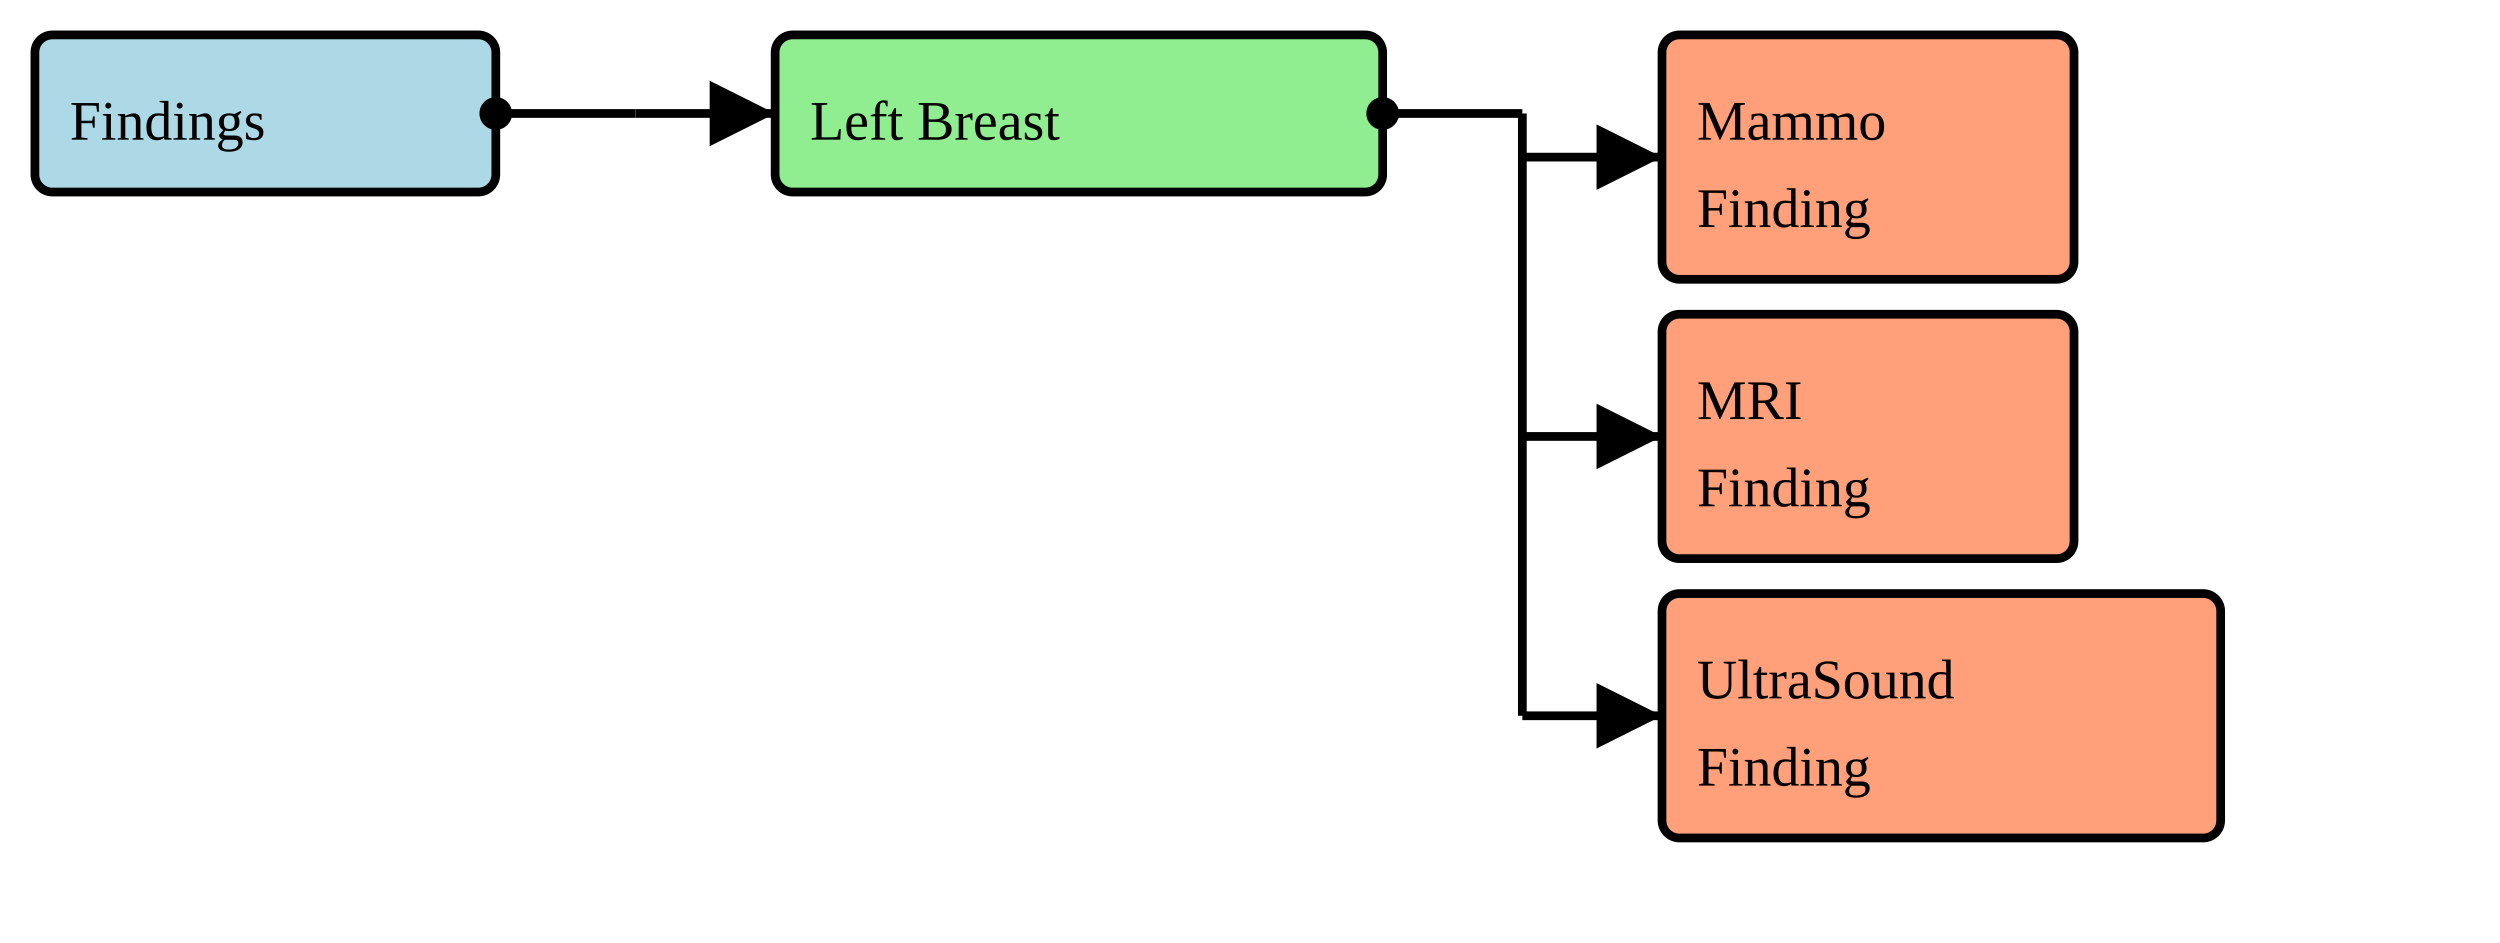
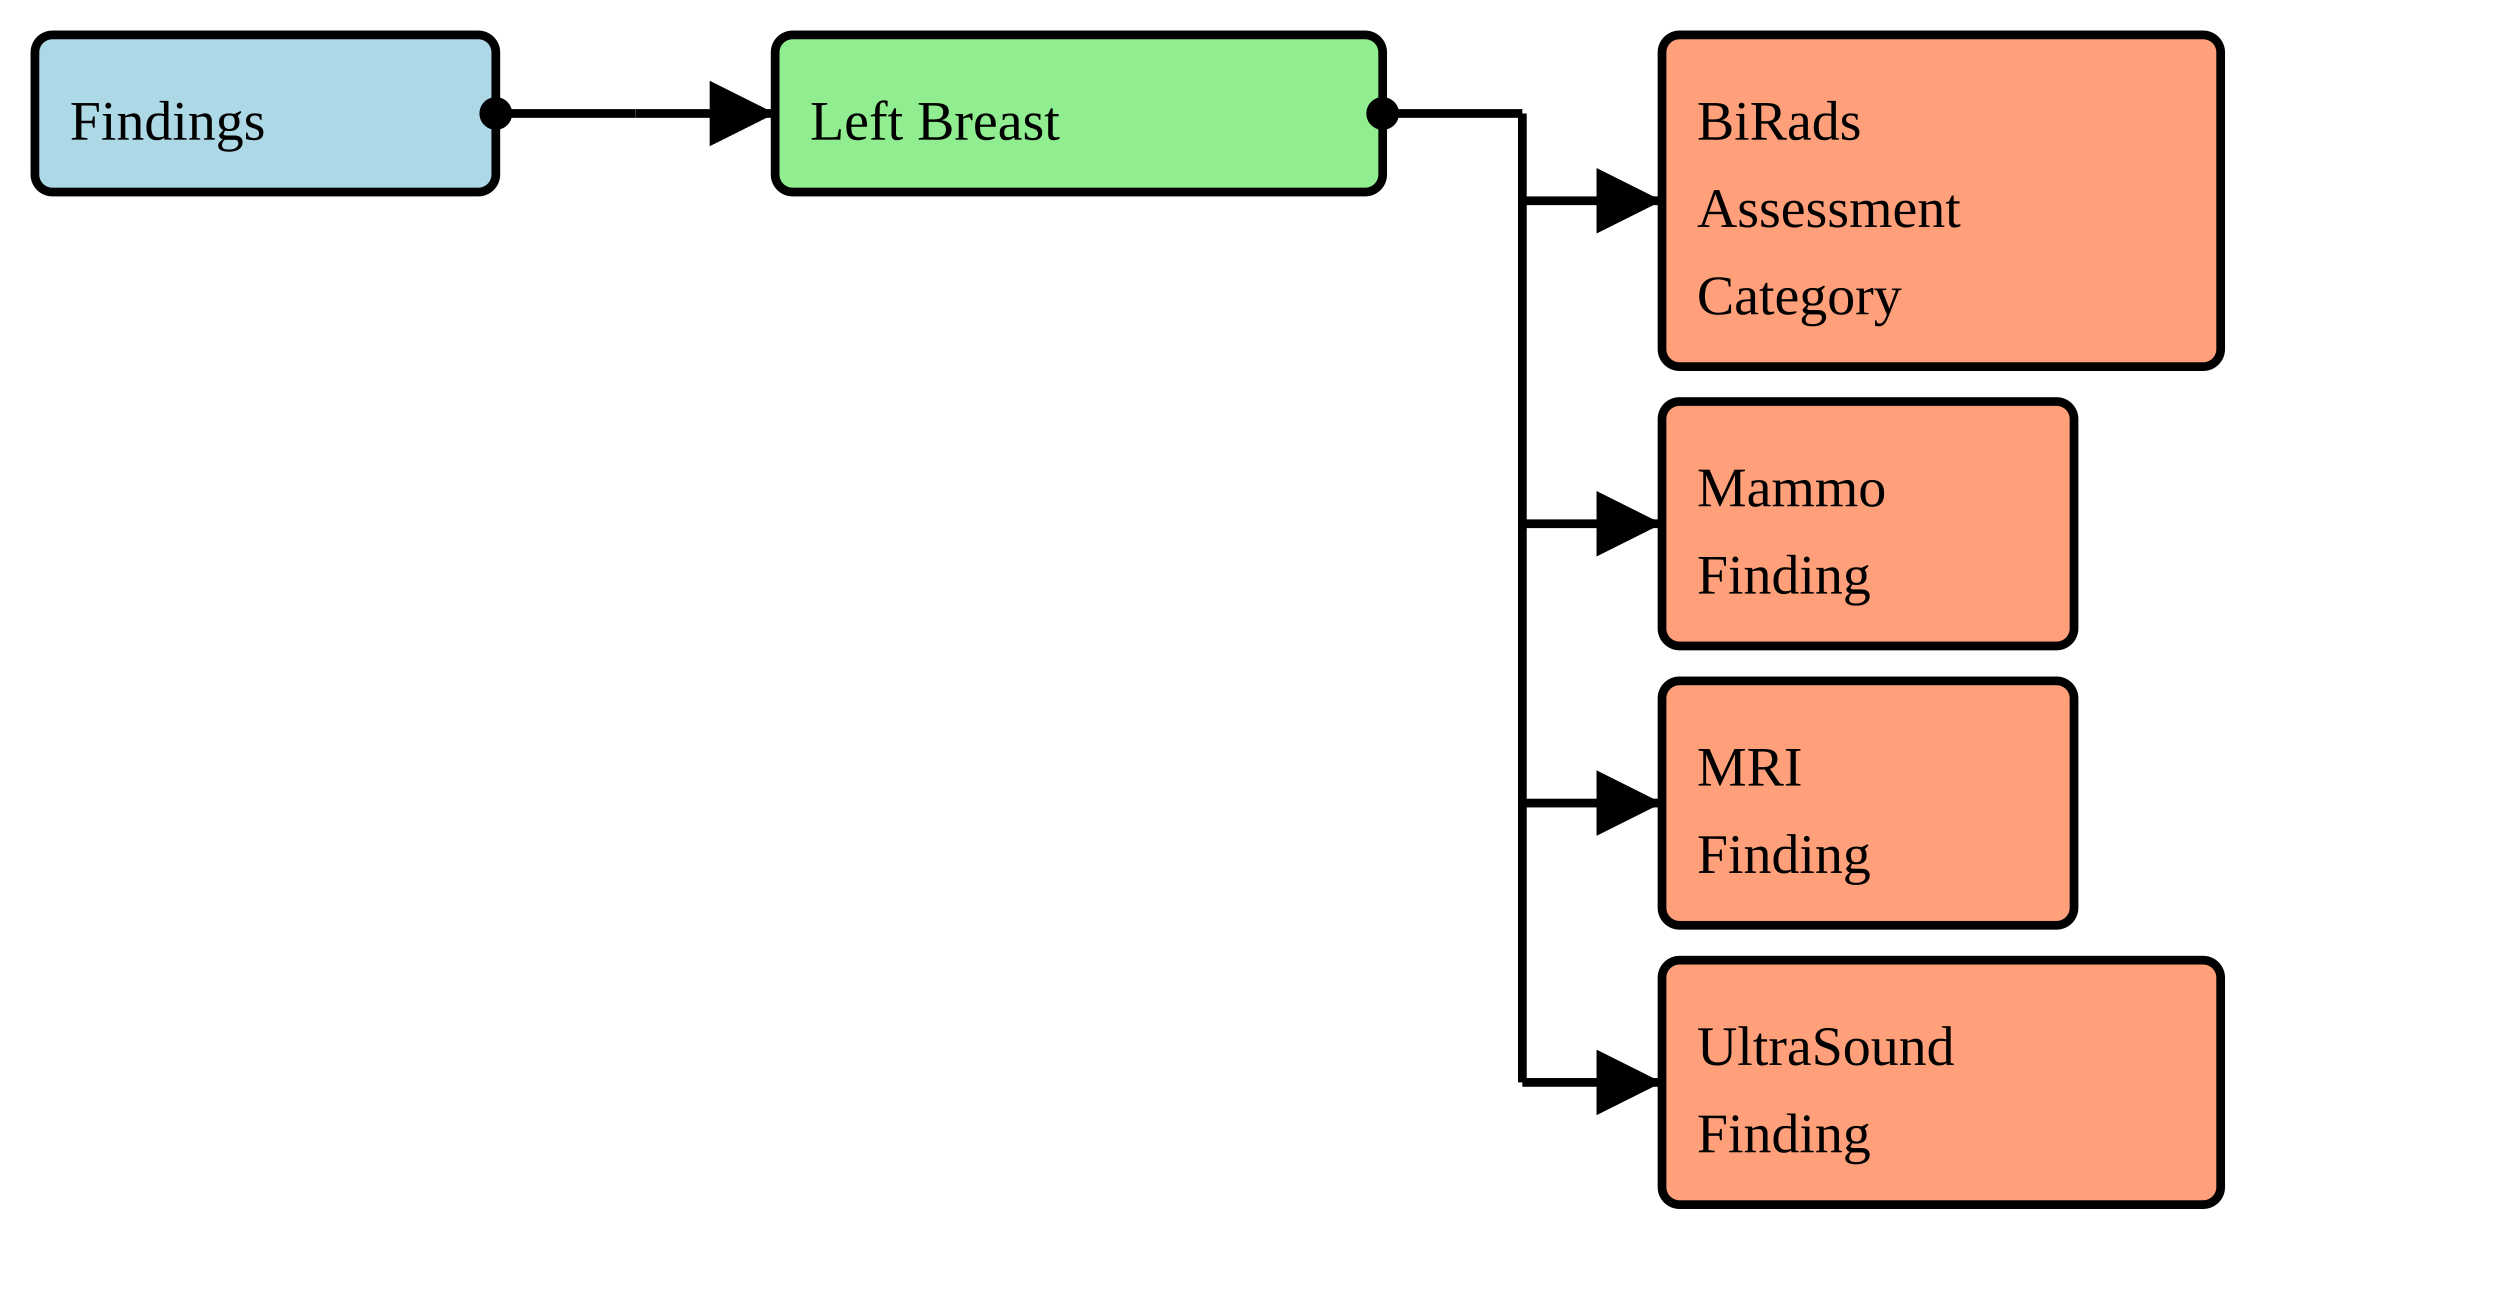
- <svg xmlns="http://www.w3.org/2000/svg" version="1.1" width="537" height="202.5">
+ <svg xmlns="http://www.w3.org/2000/svg" version="1.1" width="537" height="281.25">
  <defs>
    <marker id="arrowStart" markerWidth="3.75" markerHeight="3.75" markerUnits="px" refX="1.875" refY="1.875">
      <circle fill="Black" stroke-width="0" cx="1.875" cy="1.875" r="1.875" />
    </marker>
    <marker id="arrowEnd" markerWidth="7.5" markerHeight="7.5" markerUnits="px" refX="7.5" refY="3.75">
      <polygon fill="Black" stroke-width="0" points="0 0 7.5 3.75 0 7.5" />
    </marker>
  </defs>
  <g>
    <g>
      <rect fill="LightBlue" stroke="Black" stroke-width="1.875" x="7.5" y="7.5" width="99" height="33.75" rx="3.75" ry="3.75" />
      <a href="./StructureDefinition-BreastRadSectionFindings.html" target="_blank">
        <text x="15" y="30">Findings</text>
      </a>
    </g>
    <line stroke="Black" stroke-width="1.875" marker-end="url(#arrowEnd)" x1="136.5" y1="24.375" x2="166.5" y2="24.375" />
    <line stroke="Black" stroke-width="1.875" marker-start="url(#arrowStart)" x1="106.5" y1="24.375" x2="136.5" y2="24.375" />
    <line stroke="Black" stroke-width="1.875" x1="136.5" y1="24.375" x2="136.5" y2="24.375" />
  </g>
  <g>
    <g>
      <rect fill="LightGreen" stroke="Black" stroke-width="1.875" x="166.5" y="7.5" width="130.5" height="33.75" rx="3.75" ry="3.75" />
      <text x="174" y="30">Left Breast</text>
    </g>
-     <line stroke="Black" stroke-width="1.875" marker-end="url(#arrowEnd)" x1="327" y1="33.75" x2="357" y2="33.75" />
-     <line stroke="Black" stroke-width="1.875" marker-end="url(#arrowEnd)" x1="327" y1="93.75" x2="357" y2="93.75" />
-     <line stroke="Black" stroke-width="1.875" marker-end="url(#arrowEnd)" x1="327" y1="153.75" x2="357" y2="153.75" />
+     <line stroke="Black" stroke-width="1.875" marker-end="url(#arrowEnd)" x1="327" y1="43.125" x2="357" y2="43.125" />
+     <line stroke="Black" stroke-width="1.875" marker-end="url(#arrowEnd)" x1="327" y1="112.5" x2="357" y2="112.5" />
+     <line stroke="Black" stroke-width="1.875" marker-end="url(#arrowEnd)" x1="327" y1="172.5" x2="357" y2="172.5" />
+     <line stroke="Black" stroke-width="1.875" marker-end="url(#arrowEnd)" x1="327" y1="232.5" x2="357" y2="232.5" />
    <line stroke="Black" stroke-width="1.875" marker-start="url(#arrowStart)" x1="297" y1="24.375" x2="327" y2="24.375" />
-     <line stroke="Black" stroke-width="1.875" x1="327" y1="24.375" x2="327" y2="153.75" />
+     <line stroke="Black" stroke-width="1.875" x1="327" y1="24.375" x2="327" y2="232.5" />
  </g>
  <g>
    <g>
-       <rect fill="LightSalmon" stroke="Black" stroke-width="1.875" x="357" y="7.5" width="88.5" height="52.5" rx="3.75" ry="3.75" />
-       <a href="./StructureDefinition-BreastRadMammoFinding.html" target="_blank">
-         <text x="364.5" y="30">Mammo</text>
+       <rect fill="LightSalmon" stroke="Black" stroke-width="1.875" x="357" y="7.5" width="120" height="71.25" rx="3.75" ry="3.75" />
+       <a href="./StructureDefinition-BiRadsAssessmentCategory.html" target="_blank">
+         <text x="364.5" y="30">BiRads</text>
      </a>
-       <a href="./StructureDefinition-BreastRadMammoFinding.html" target="_blank">
-         <text x="364.5" y="48.75">Finding</text>
+       <a href="./StructureDefinition-BiRadsAssessmentCategory.html" target="_blank">
+         <text x="364.5" y="48.75">Assessment</text>
+       </a>
+       <a href="./StructureDefinition-BiRadsAssessmentCategory.html" target="_blank">
+         <text x="364.5" y="67.5">Category</text>
      </a>
    </g>
    <g>
-       <rect fill="LightSalmon" stroke="Black" stroke-width="1.875" x="357" y="67.5" width="88.5" height="52.5" rx="3.75" ry="3.75" />
-       <a href="./StructureDefinition-BreastRadMRIFinding.html" target="_blank">
-         <text x="364.5" y="90">MRI</text>
+       <rect fill="LightSalmon" stroke="Black" stroke-width="1.875" x="357" y="86.25" width="88.5" height="52.5" rx="3.75" ry="3.75" />
+       <a href="./StructureDefinition-BreastRadMammoFinding.html" target="_blank">
+         <text x="364.5" y="108.75">Mammo</text>
      </a>
-       <a href="./StructureDefinition-BreastRadMRIFinding.html" target="_blank">
-         <text x="364.5" y="108.75">Finding</text>
+       <a href="./StructureDefinition-BreastRadMammoFinding.html" target="_blank">
+         <text x="364.5" y="127.5">Finding</text>
      </a>
    </g>
    <g>
-       <rect fill="LightSalmon" stroke="Black" stroke-width="1.875" x="357" y="127.5" width="120" height="52.5" rx="3.75" ry="3.75" />
+       <rect fill="LightSalmon" stroke="Black" stroke-width="1.875" x="357" y="146.25" width="88.5" height="52.5" rx="3.75" ry="3.75" />
+       <a href="./StructureDefinition-BreastRadMRIFinding.html" target="_blank">
+         <text x="364.5" y="168.75">MRI</text>
+       </a>
+       <a href="./StructureDefinition-BreastRadMRIFinding.html" target="_blank">
+         <text x="364.5" y="187.5">Finding</text>
+       </a>
+     </g>
+     <g>
+       <rect fill="LightSalmon" stroke="Black" stroke-width="1.875" x="357" y="206.25" width="120" height="52.5" rx="3.75" ry="3.75" />
      <a href="./StructureDefinition-BreastRadUltraSoundFinding.html" target="_blank">
-         <text x="364.5" y="150">UltraSound</text>
+         <text x="364.5" y="228.75">UltraSound</text>
      </a>
      <a href="./StructureDefinition-BreastRadUltraSoundFinding.html" target="_blank">
-         <text x="364.5" y="168.75">Finding</text>
+         <text x="364.5" y="247.5">Finding</text>
      </a>
    </g>
  </g>
</svg>
